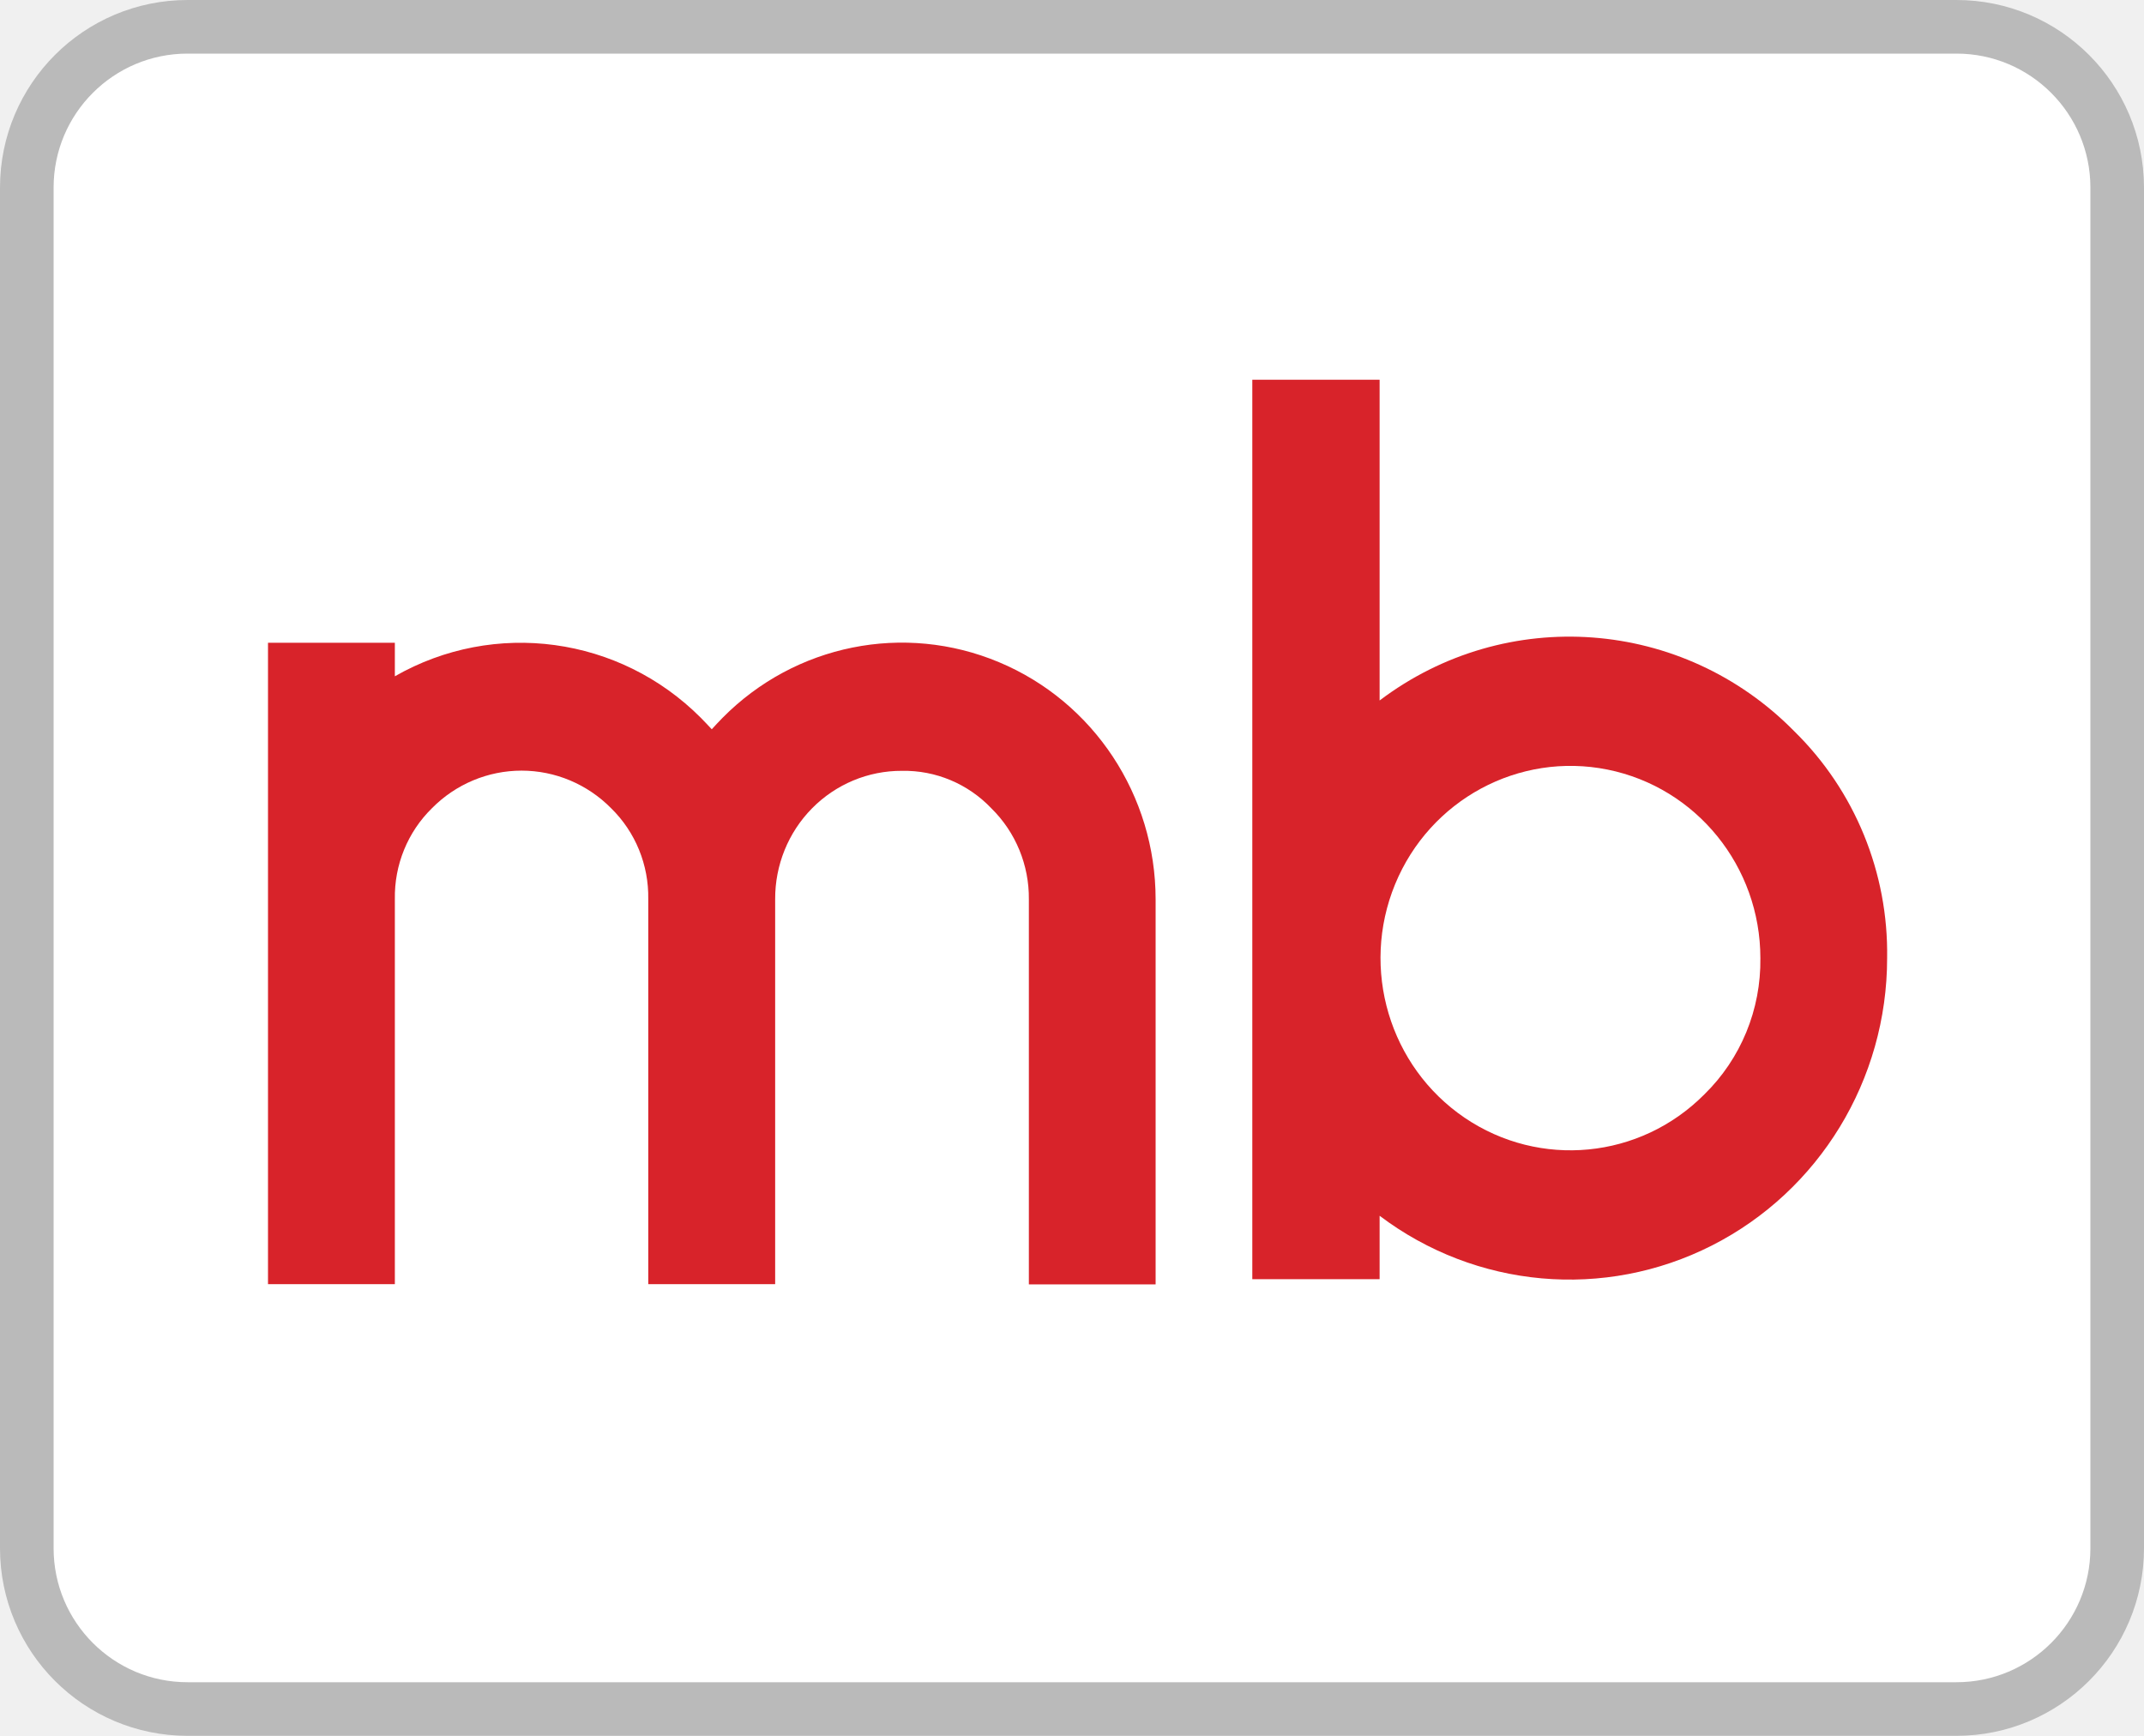
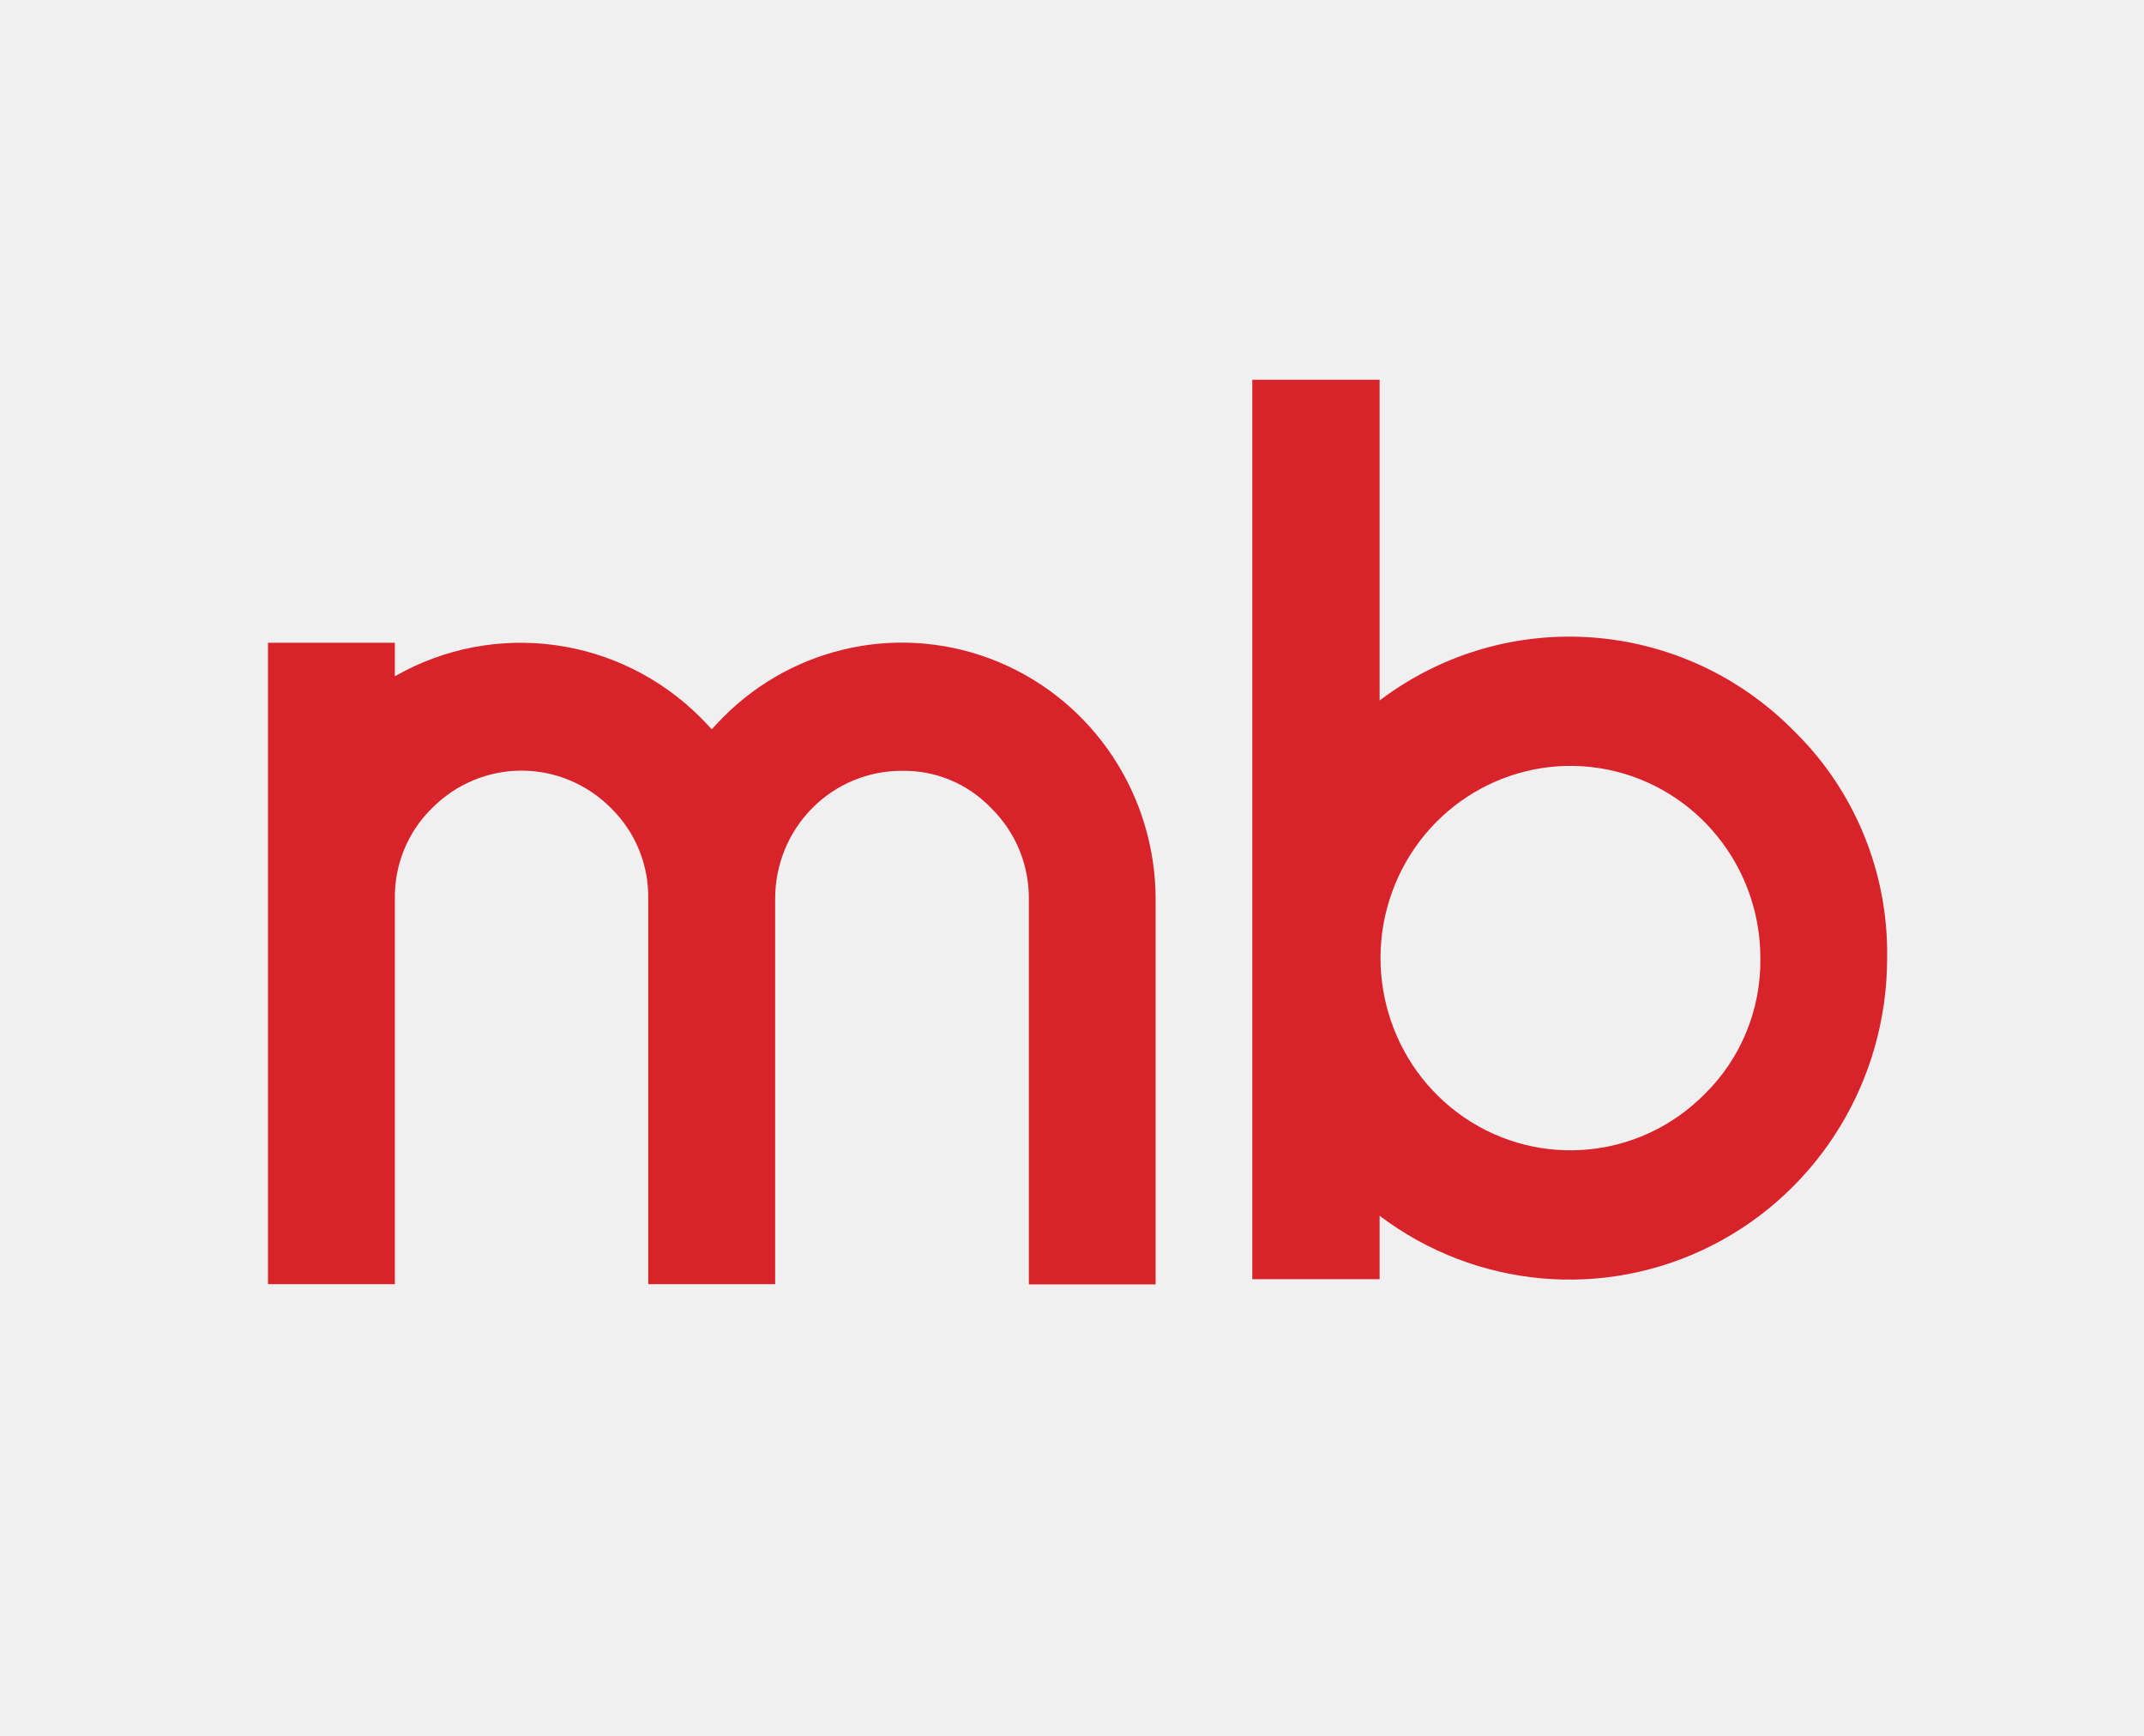
<svg xmlns="http://www.w3.org/2000/svg" width="351.468" height="284.521" viewBox="0 0 42 34" version="1.1">
  <g id="Eqaro-New-Interventions" stroke="none" stroke-width="1" fill="none" fill-rule="evenodd">
    <g id="Artboard" transform="translate(-318, -41)">
      <g id="Logo-Combinations-03" transform="translate(318, 41)">
-         <rect id="Rectangle" stroke="#BABABA" stroke-width="1.05" fill="#FFFFFF" x="0.525" y="0.525" width="40.95" height="32.95" rx="3.15" />
        <g id="Group" transform="translate(5.25, 7.4375)" fill="#D8232A" fill-rule="nonzero">
          <path d="M0,5.152 L2.485,5.152 L2.485,5.809 C4.438,4.692 6.887,5.025 8.48,6.623 C8.557,6.701 8.624,6.773 8.693,6.847 C8.76,6.773 8.828,6.701 8.904,6.623 C10.325,5.185 12.463,4.754 14.32,5.533 C16.178,6.311 17.388,8.145 17.388,10.179 L17.388,17.72 L14.905,17.72 L14.905,10.179 C14.912,9.509 14.647,8.864 14.172,8.397 C13.714,7.915 13.079,7.648 12.418,7.661 C11.759,7.658 11.125,7.922 10.659,8.394 C10.192,8.866 9.932,9.508 9.935,10.175 L9.935,17.716 L7.449,17.716 L7.449,10.175 C7.461,9.505 7.198,8.859 6.721,8.393 C6.256,7.922 5.625,7.657 4.967,7.657 C4.309,7.657 3.677,7.922 3.212,8.393 C2.736,8.859 2.473,9.505 2.485,10.175 L2.485,17.716 L0,17.716 L0,5.152 Z" id="Path" />
          <path d="M29.899,6.886 C27.717,4.666 24.254,4.409 21.776,6.283 L21.776,0 L19.282,0 L19.282,17.618 L21.776,17.618 L21.776,16.376 C23.663,17.801 26.182,18.026 28.286,16.958 C30.39,15.89 31.718,13.712 31.718,11.33 C31.745,9.658 31.086,8.049 29.899,6.886 L29.899,6.886 Z M28.137,13.999 C26.879,15.265 24.913,15.455 23.44,14.455 C21.968,13.454 21.398,11.54 22.079,9.883 C22.761,8.226 24.504,7.286 26.243,7.637 C27.983,7.989 29.235,9.535 29.235,11.33 C29.249,12.335 28.852,13.301 28.137,13.999 L28.137,13.999 Z" id="Shape" />
        </g>
      </g>
    </g>
  </g>
</svg>
